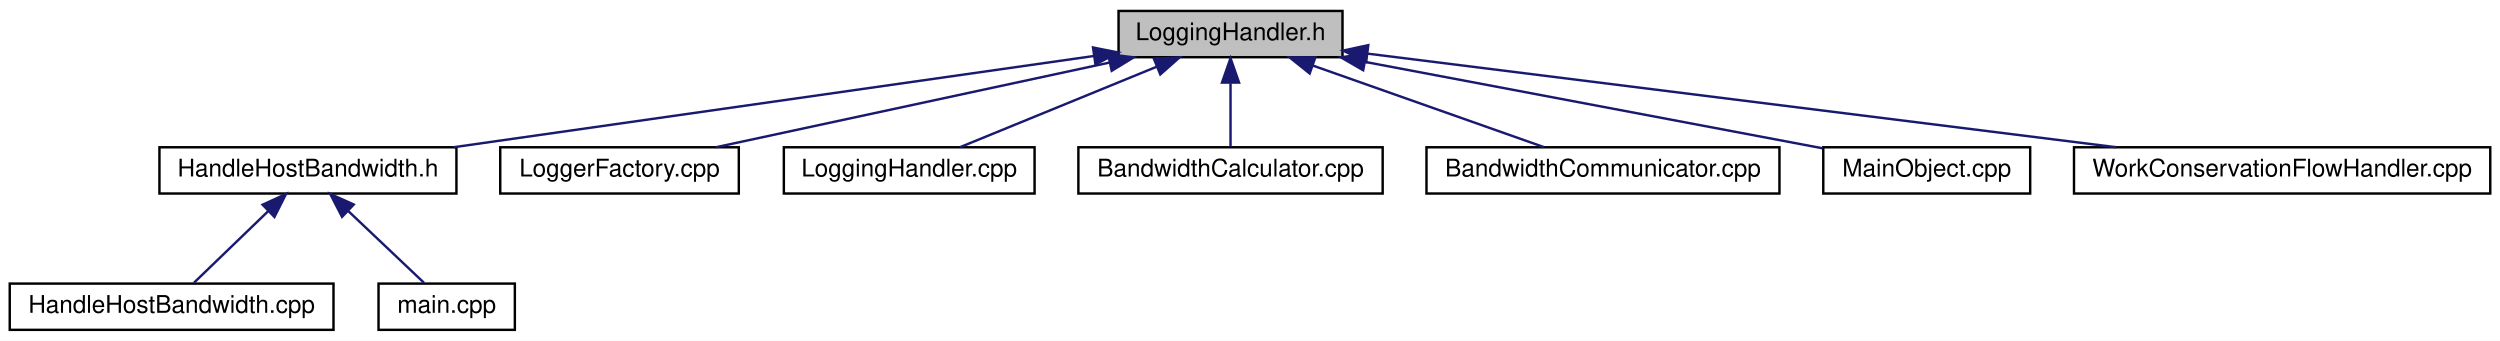
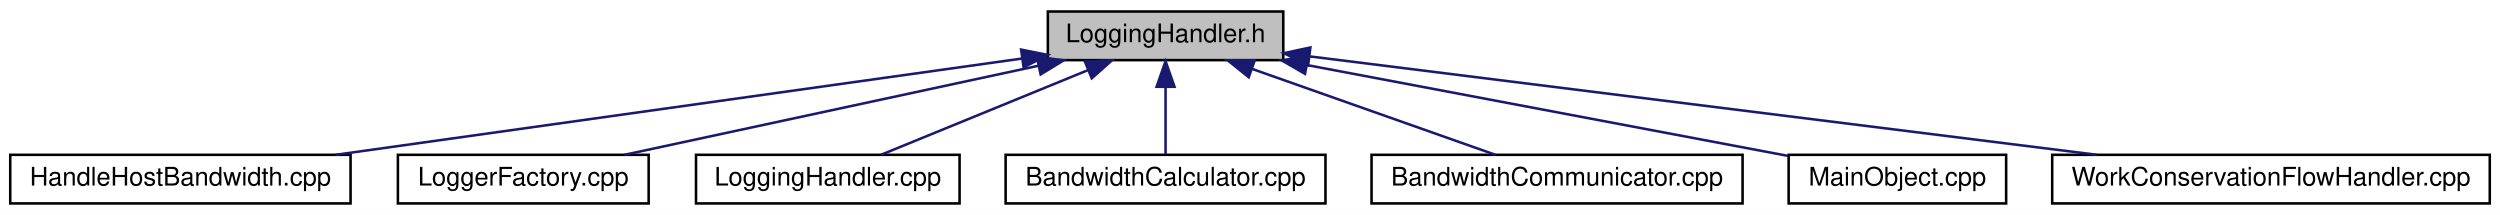
- <svg xmlns="http://www.w3.org/2000/svg" xmlns:xlink="http://www.w3.org/1999/xlink" width="1027pt" height="140pt" viewBox="0.00 0.00 1027.00 140.00">
-   <g id="graph0" class="graph" transform="scale(1 1) rotate(0) translate(4 136)">
-     <polygon fill="white" stroke="none" points="-4,4 -4,-136 1023,-136 1023,4 -4,4" />
+ <svg xmlns="http://www.w3.org/2000/svg" xmlns:xlink="http://www.w3.org/1999/xlink" width="977pt" height="84pt" viewBox="0.00 0.00 977.00 84.00">
+   <g id="graph0" class="graph" transform="scale(1 1) rotate(0) translate(4 80)">
+     <polygon fill="white" stroke="none" points="-4,4 -4,-80 973,-80 973,4 -4,4" />
    <g id="node1" class="node">
-       <polygon fill="#bfbfbf" stroke="black" points="455.5,-112.5 455.5,-131.5 547.5,-131.5 547.5,-112.5 455.5,-112.5" />
-       <text text-anchor="middle" x="501.5" y="-119.5" font-family="Helvetica,sans-Serif" font-size="10.00">LoggingHandler.h</text>
+       <polygon fill="#bfbfbf" stroke="black" points="405.5,-56.5 405.5,-75.5 497.5,-75.5 497.5,-56.5 405.5,-56.5" />
+       <text text-anchor="middle" x="451.5" y="-63.5" font-family="Helvetica,sans-Serif" font-size="10.00">LoggingHandler.h</text>
    </g>
    <g id="node2" class="node">
      <g id="a_node2">
-         <a xlink:href="HandleHostBandwidth_8h.html" target="_top" xlink:title="HandleHostBandwidth.h">
-           <polygon fill="white" stroke="black" points="61.5,-56.5 61.5,-75.5 183.5,-75.5 183.5,-56.5 61.5,-56.5" />
-           <text text-anchor="middle" x="122.5" y="-63.5" font-family="Helvetica,sans-Serif" font-size="10.00">HandleHostBandwidth.h</text>
-         </a>
-       </g>
-     </g>
-     <g id="edge1" class="edge">
-       <path fill="none" stroke="midnightblue" d="M445.38,-113.004C374.89,-102.961 254.454,-85.801 182.283,-75.518" />
-       <polygon fill="midnightblue" stroke="midnightblue" points="445.012,-116.487 455.406,-114.433 446,-109.557 445.012,-116.487" />
-     </g>
-     <g id="node5" class="node">
-       <g id="a_node5">
-         <a xlink:href="LoggerFactory_8cpp.html" target="_top" xlink:title="LoggerFactory.cpp">
-           <polygon fill="white" stroke="black" points="201.5,-56.5 201.5,-75.5 299.5,-75.5 299.5,-56.5 201.5,-56.5" />
-           <text text-anchor="middle" x="250.5" y="-63.5" font-family="Helvetica,sans-Serif" font-size="10.00">LoggerFactory.cpp</text>
-         </a>
-       </g>
-     </g>
-     <g id="edge4" class="edge">
-       <path fill="none" stroke="midnightblue" d="M451.679,-110.281C404.247,-100.077 333.796,-84.92 290.086,-75.516" />
-       <polygon fill="midnightblue" stroke="midnightblue" points="451.216,-113.762 461.728,-112.444 452.688,-106.918 451.216,-113.762" />
-     </g>
-     <g id="node6" class="node">
-       <g id="a_node6">
-         <a xlink:href="LoggingHandler_8cpp.html" target="_top" xlink:title="LoggingHandler.cpp">
-           <polygon fill="white" stroke="black" points="318,-56.5 318,-75.5 421,-75.5 421,-56.5 318,-56.5" />
-           <text text-anchor="middle" x="369.5" y="-63.5" font-family="Helvetica,sans-Serif" font-size="10.00">LoggingHandler.cpp</text>
-         </a>
-       </g>
-     </g>
-     <g id="edge5" class="edge">
-       <path fill="none" stroke="midnightblue" d="M471.281,-108.638C446.51,-98.504 412.1,-84.427 390.318,-75.516" />
-       <polygon fill="midnightblue" stroke="midnightblue" points="470.003,-111.897 480.584,-112.444 472.654,-105.418 470.003,-111.897" />
-     </g>
-     <g id="node7" class="node">
-       <g id="a_node7">
-         <a xlink:href="BandwidthCalculator_8cpp.html" target="_top" xlink:title="BandwidthCalculator.cpp">
-           <polygon fill="white" stroke="black" points="439,-56.5 439,-75.5 564,-75.5 564,-56.5 439,-56.5" />
-           <text text-anchor="middle" x="501.5" y="-63.5" font-family="Helvetica,sans-Serif" font-size="10.00">BandwidthCalculator.cpp</text>
-         </a>
-       </g>
-     </g>
-     <g id="edge6" class="edge">
-       <path fill="none" stroke="midnightblue" d="M501.5,-101.805C501.5,-92.91 501.5,-82.78 501.5,-75.751" />
-       <polygon fill="midnightblue" stroke="midnightblue" points="498,-102.083 501.5,-112.083 505,-102.083 498,-102.083" />
-     </g>
-     <g id="node8" class="node">
-       <g id="a_node8">
-         <a xlink:href="BandwidthCommunicator_8cpp.html" target="_top" xlink:title="BandwidthCommunicator.cpp">
-           <polygon fill="white" stroke="black" points="582,-56.5 582,-75.5 727,-75.5 727,-56.5 582,-56.5" />
-           <text text-anchor="middle" x="654.5" y="-63.5" font-family="Helvetica,sans-Serif" font-size="10.00">BandwidthCommunicator.cpp</text>
-         </a>
-       </g>
-     </g>
-     <g id="edge7" class="edge">
-       <path fill="none" stroke="midnightblue" d="M535.389,-109.039C564.177,-98.879 604.787,-84.546 630.37,-75.516" />
-       <polygon fill="midnightblue" stroke="midnightblue" points="534.008,-105.815 525.743,-112.444 536.338,-112.416 534.008,-105.815" />
-     </g>
-     <g id="node9" class="node">
-       <g id="a_node9">
-         <a xlink:href="MainObject_8cpp.html" target="_top" xlink:title="MainObject.cpp">
-           <polygon fill="white" stroke="black" points="745,-56.5 745,-75.5 830,-75.5 830,-56.5 745,-56.5" />
-           <text text-anchor="middle" x="787.5" y="-63.5" font-family="Helvetica,sans-Serif" font-size="10.00">MainObject.cpp</text>
-         </a>
-       </g>
-     </g>
-     <g id="edge8" class="edge">
-       <path fill="none" stroke="midnightblue" d="M556.726,-110.573C611.623,-100.208 694.663,-84.529 744.73,-75.076" />
-       <polygon fill="midnightblue" stroke="midnightblue" points="555.995,-107.149 546.818,-112.444 557.293,-114.027 555.995,-107.149" />
-     </g>
-     <g id="node10" class="node">
-       <g id="a_node10">
-         <a xlink:href="WorkConservationFlowHandler_8cpp.html" target="_top" xlink:title="WorkConservationFlowHandler.cpp">
-           <polygon fill="white" stroke="black" points="848,-56.5 848,-75.5 1019,-75.5 1019,-56.5 848,-56.5" />
-           <text text-anchor="middle" x="933.5" y="-63.5" font-family="Helvetica,sans-Serif" font-size="10.00">WorkConservationFlowHandler.cpp</text>
-         </a>
-       </g>
-     </g>
-     <g id="edge9" class="edge">
-       <path fill="none" stroke="midnightblue" d="M557.978,-113.94C637.021,-104.06 780.457,-86.13 865.339,-75.52" />
-       <polygon fill="midnightblue" stroke="midnightblue" points="557.22,-110.508 547.732,-115.221 558.088,-117.454 557.22,-110.508" />
-     </g>
-     <g id="node3" class="node">
-       <g id="a_node3">
        <a xlink:href="HandleHostBandwidth_8cpp.html" target="_top" xlink:title="HandleHostBandwidth.cpp">
          <polygon fill="white" stroke="black" points="0,-0.5 0,-19.5 133,-19.5 133,-0.5 0,-0.5" />
          <text text-anchor="middle" x="66.5" y="-7.5" font-family="Helvetica,sans-Serif" font-size="10.00">HandleHostBandwidth.cpp</text>
        </a>
      </g>
    </g>
+     <g id="edge1" class="edge">
+       <path fill="none" stroke="midnightblue" d="M395.277,-57.114C323.764,-47.084 200.744,-29.829 127.169,-19.509" />
+       <polygon fill="midnightblue" stroke="midnightblue" points="395.053,-60.617 405.442,-58.54 396.026,-53.685 395.053,-60.617" />
+     </g>
+     <g id="node3" class="node">
+       <g id="a_node3">
+         <a xlink:href="LoggerFactory_8cpp.html" target="_top" xlink:title="LoggerFactory.cpp">
+           <polygon fill="white" stroke="black" points="151.5,-0.5 151.5,-19.5 249.5,-19.5 249.5,-0.5 151.5,-0.5" />
+           <text text-anchor="middle" x="200.5" y="-7.5" font-family="Helvetica,sans-Serif" font-size="10.00">LoggerFactory.cpp</text>
+         </a>
+       </g>
+     </g>
    <g id="edge2" class="edge">
-       <path fill="none" stroke="midnightblue" d="M106.17,-49.253C96.235,-39.673 83.912,-27.791 75.661,-19.834" />
-       <polygon fill="midnightblue" stroke="midnightblue" points="103.875,-51.902 113.503,-56.324 108.734,-46.863 103.875,-51.902" />
+       <path fill="none" stroke="midnightblue" d="M401.679,-54.282C354.247,-44.077 283.796,-28.92 240.086,-19.516" />
+       <polygon fill="midnightblue" stroke="midnightblue" points="401.216,-57.762 411.728,-56.444 402.688,-50.919 401.216,-57.762" />
    </g>
    <g id="node4" class="node">
      <g id="a_node4">
-         <a xlink:href="BGAdaptor_2main_8cpp.html" target="_top" xlink:title="main.cpp">
-           <polygon fill="white" stroke="black" points="151.5,-0.5 151.5,-19.5 207.5,-19.5 207.5,-0.5 151.5,-0.5" />
-           <text text-anchor="middle" x="179.5" y="-7.5" font-family="Helvetica,sans-Serif" font-size="10.00">main.cpp</text>
+         <a xlink:href="LoggingHandler_8cpp.html" target="_top" xlink:title="LoggingHandler.cpp">
+           <polygon fill="white" stroke="black" points="268,-0.5 268,-19.5 371,-19.5 371,-0.5 268,-0.5" />
+           <text text-anchor="middle" x="319.5" y="-7.5" font-family="Helvetica,sans-Serif" font-size="10.00">LoggingHandler.cpp</text>
        </a>
      </g>
    </g>
    <g id="edge3" class="edge">
-       <path fill="none" stroke="midnightblue" d="M139.121,-49.253C149.234,-39.673 161.777,-27.791 170.175,-19.834" />
-       <polygon fill="midnightblue" stroke="midnightblue" points="136.51,-46.906 131.658,-56.324 141.325,-51.987 136.51,-46.906" />
+       <path fill="none" stroke="midnightblue" d="M421.281,-52.638C396.51,-42.504 362.1,-28.427 340.318,-19.516" />
+       <polygon fill="midnightblue" stroke="midnightblue" points="420.003,-55.897 430.584,-56.444 422.654,-49.418 420.003,-55.897" />
+     </g>
+     <g id="node5" class="node">
+       <g id="a_node5">
+         <a xlink:href="BandwidthCalculator_8cpp.html" target="_top" xlink:title="BandwidthCalculator.cpp">
+           <polygon fill="white" stroke="black" points="389,-0.5 389,-19.5 514,-19.5 514,-0.5 389,-0.5" />
+           <text text-anchor="middle" x="451.5" y="-7.5" font-family="Helvetica,sans-Serif" font-size="10.00">BandwidthCalculator.cpp</text>
+         </a>
+       </g>
+     </g>
+     <g id="edge4" class="edge">
+       <path fill="none" stroke="midnightblue" d="M451.5,-45.804C451.5,-36.91 451.5,-26.78 451.5,-19.751" />
+       <polygon fill="midnightblue" stroke="midnightblue" points="448,-46.083 451.5,-56.083 455,-46.083 448,-46.083" />
+     </g>
+     <g id="node6" class="node">
+       <g id="a_node6">
+         <a xlink:href="BandwidthCommunicator_8cpp.html" target="_top" xlink:title="BandwidthCommunicator.cpp">
+           <polygon fill="white" stroke="black" points="532,-0.5 532,-19.5 677,-19.5 677,-0.5 532,-0.5" />
+           <text text-anchor="middle" x="604.5" y="-7.5" font-family="Helvetica,sans-Serif" font-size="10.00">BandwidthCommunicator.cpp</text>
+         </a>
+       </g>
+     </g>
+     <g id="edge5" class="edge">
+       <path fill="none" stroke="midnightblue" d="M485.389,-53.039C514.177,-42.879 554.787,-28.546 580.37,-19.516" />
+       <polygon fill="midnightblue" stroke="midnightblue" points="484.008,-49.815 475.743,-56.444 486.338,-56.416 484.008,-49.815" />
+     </g>
+     <g id="node7" class="node">
+       <g id="a_node7">
+         <a xlink:href="MainObject_8cpp.html" target="_top" xlink:title="MainObject.cpp">
+           <polygon fill="white" stroke="black" points="695,-0.5 695,-19.5 780,-19.5 780,-0.5 695,-0.5" />
+           <text text-anchor="middle" x="737.5" y="-7.5" font-family="Helvetica,sans-Serif" font-size="10.00">MainObject.cpp</text>
+         </a>
+       </g>
+     </g>
+     <g id="edge6" class="edge">
+       <path fill="none" stroke="midnightblue" d="M506.726,-54.573C561.623,-44.208 644.663,-28.529 694.73,-19.076" />
+       <polygon fill="midnightblue" stroke="midnightblue" points="505.995,-51.149 496.818,-56.444 507.293,-58.027 505.995,-51.149" />
+     </g>
+     <g id="node8" class="node">
+       <g id="a_node8">
+         <a xlink:href="WorkConservationFlowHandler_8cpp.html" target="_top" xlink:title="WorkConservationFlowHandler.cpp">
+           <polygon fill="white" stroke="black" points="798,-0.5 798,-19.5 969,-19.5 969,-0.5 798,-0.5" />
+           <text text-anchor="middle" x="883.5" y="-7.5" font-family="Helvetica,sans-Serif" font-size="10.00">WorkConservationFlowHandler.cpp</text>
+         </a>
+       </g>
+     </g>
+     <g id="edge7" class="edge">
+       <path fill="none" stroke="midnightblue" d="M507.978,-57.94C587.021,-48.06 730.457,-30.13 815.339,-19.52" />
+       <polygon fill="midnightblue" stroke="midnightblue" points="507.22,-54.508 497.732,-59.221 508.088,-61.454 507.22,-54.508" />
    </g>
  </g>
</svg>
